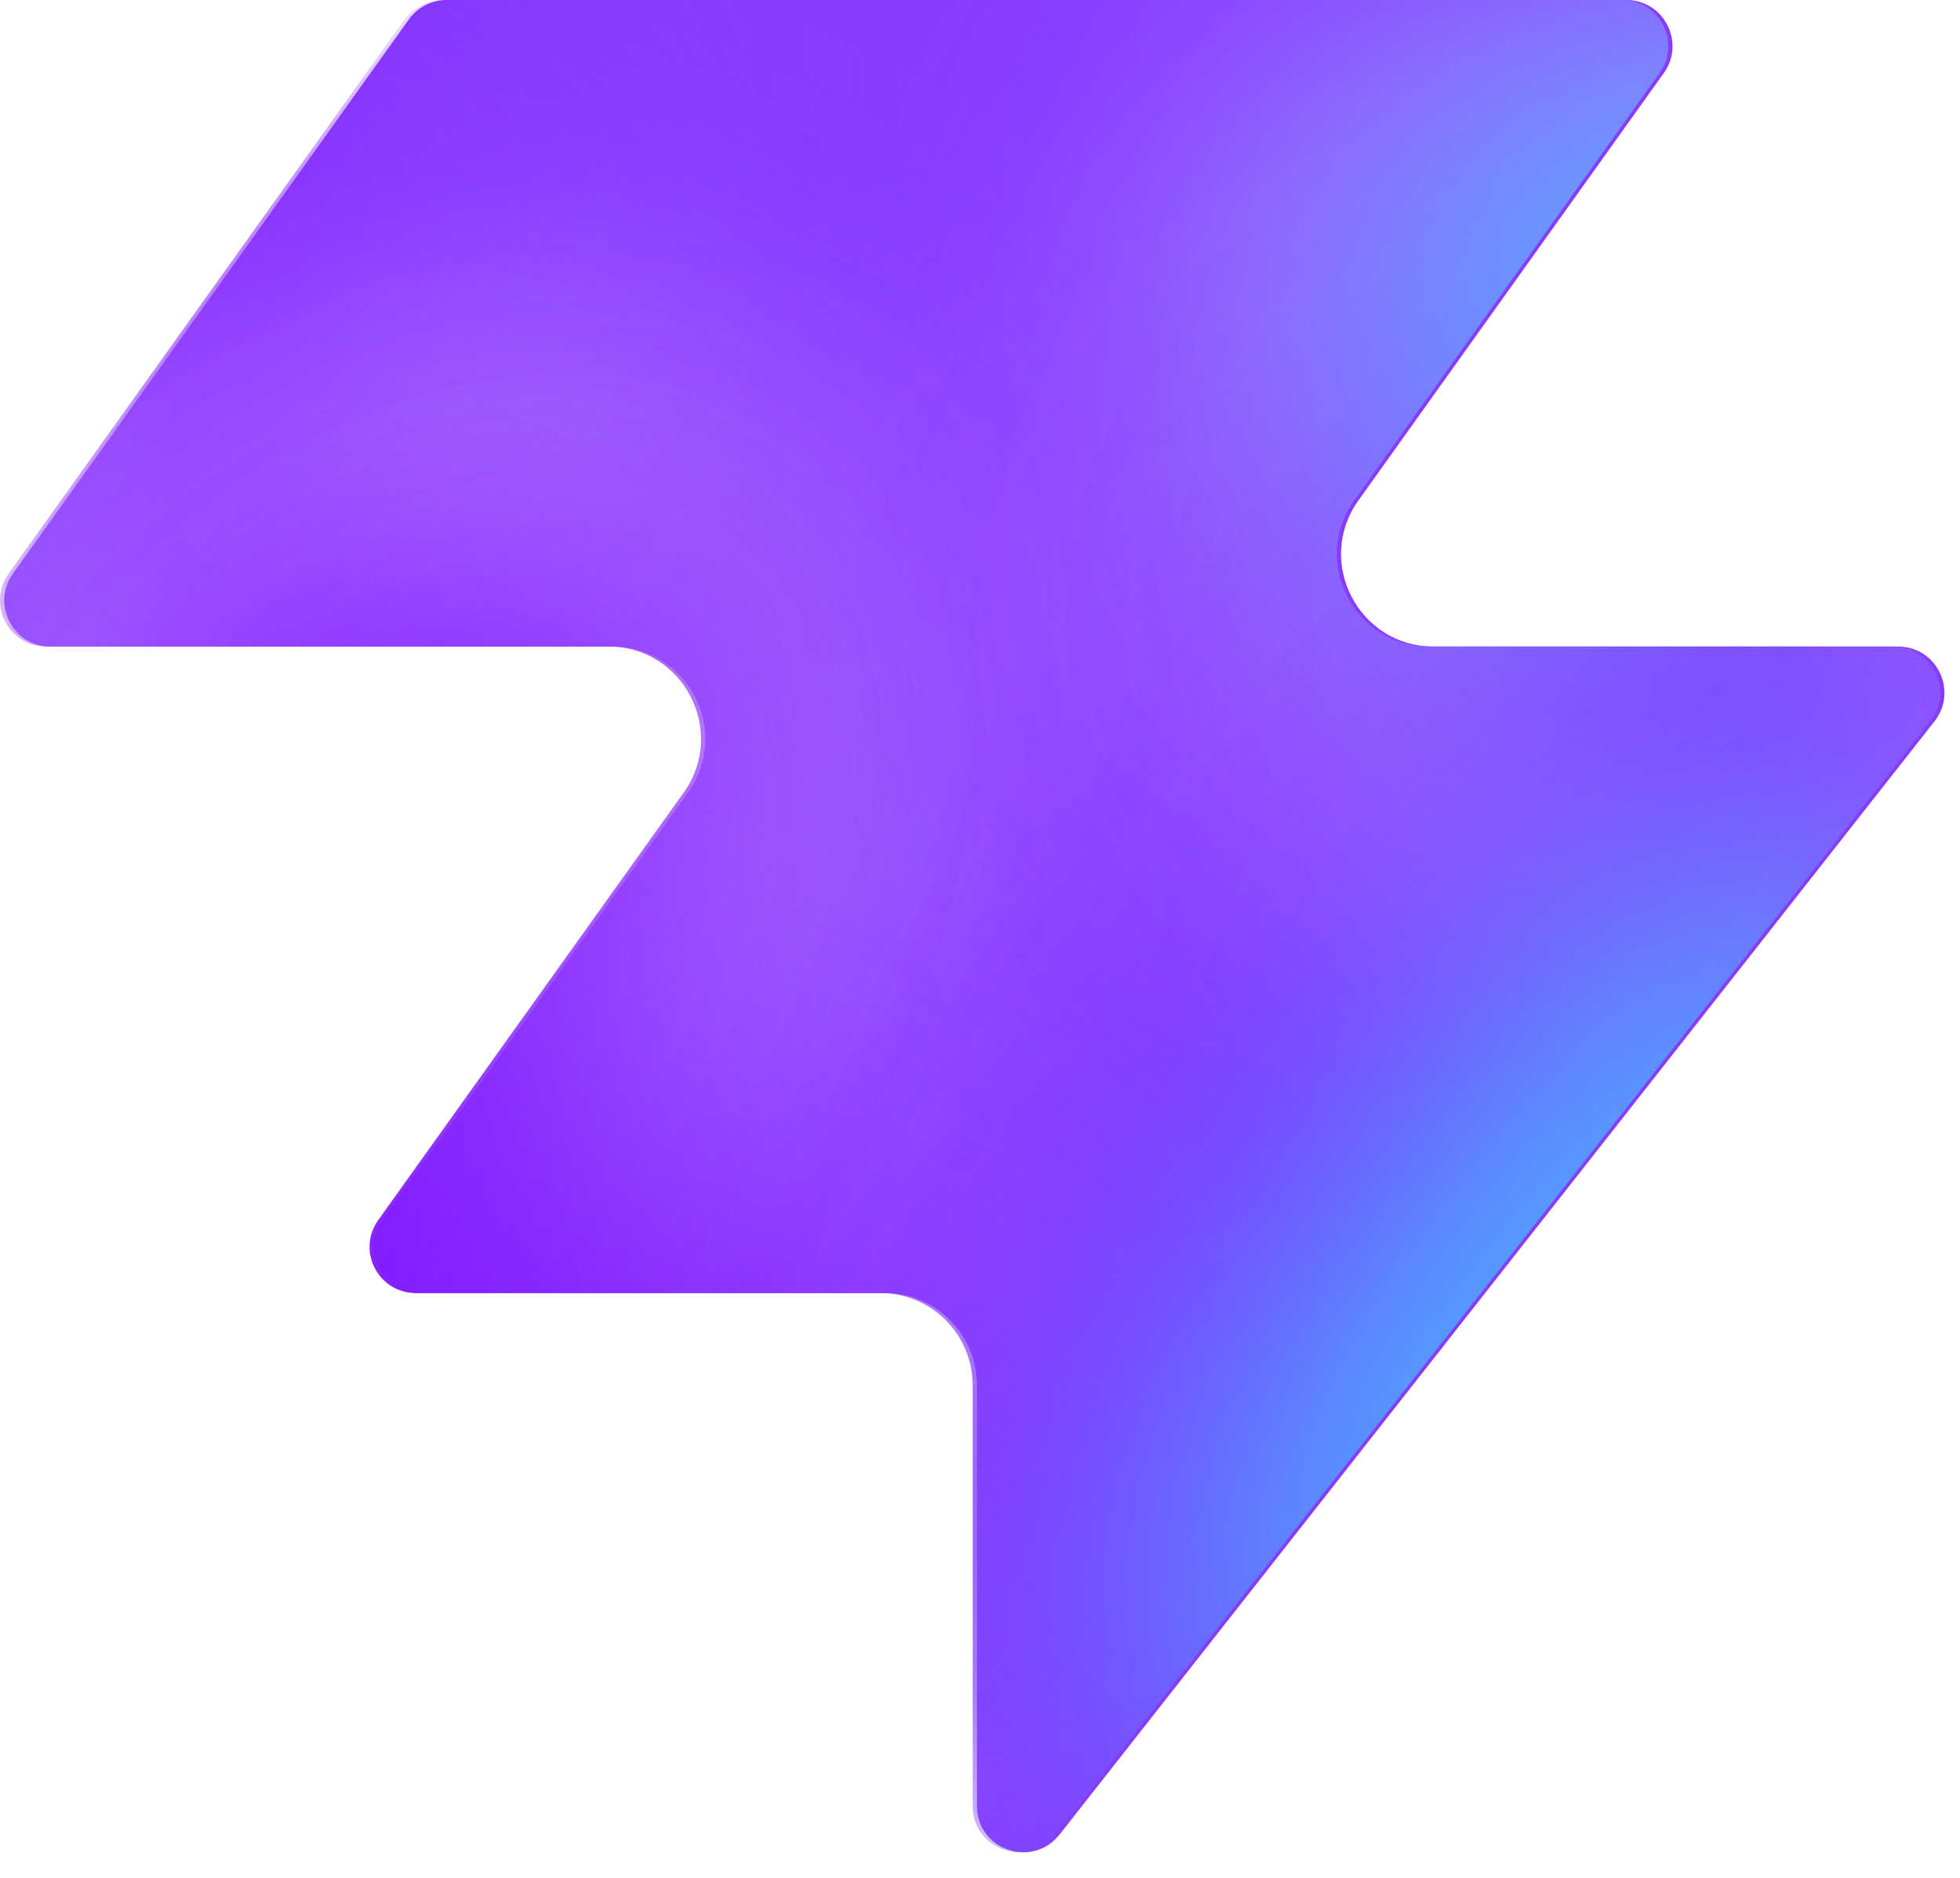
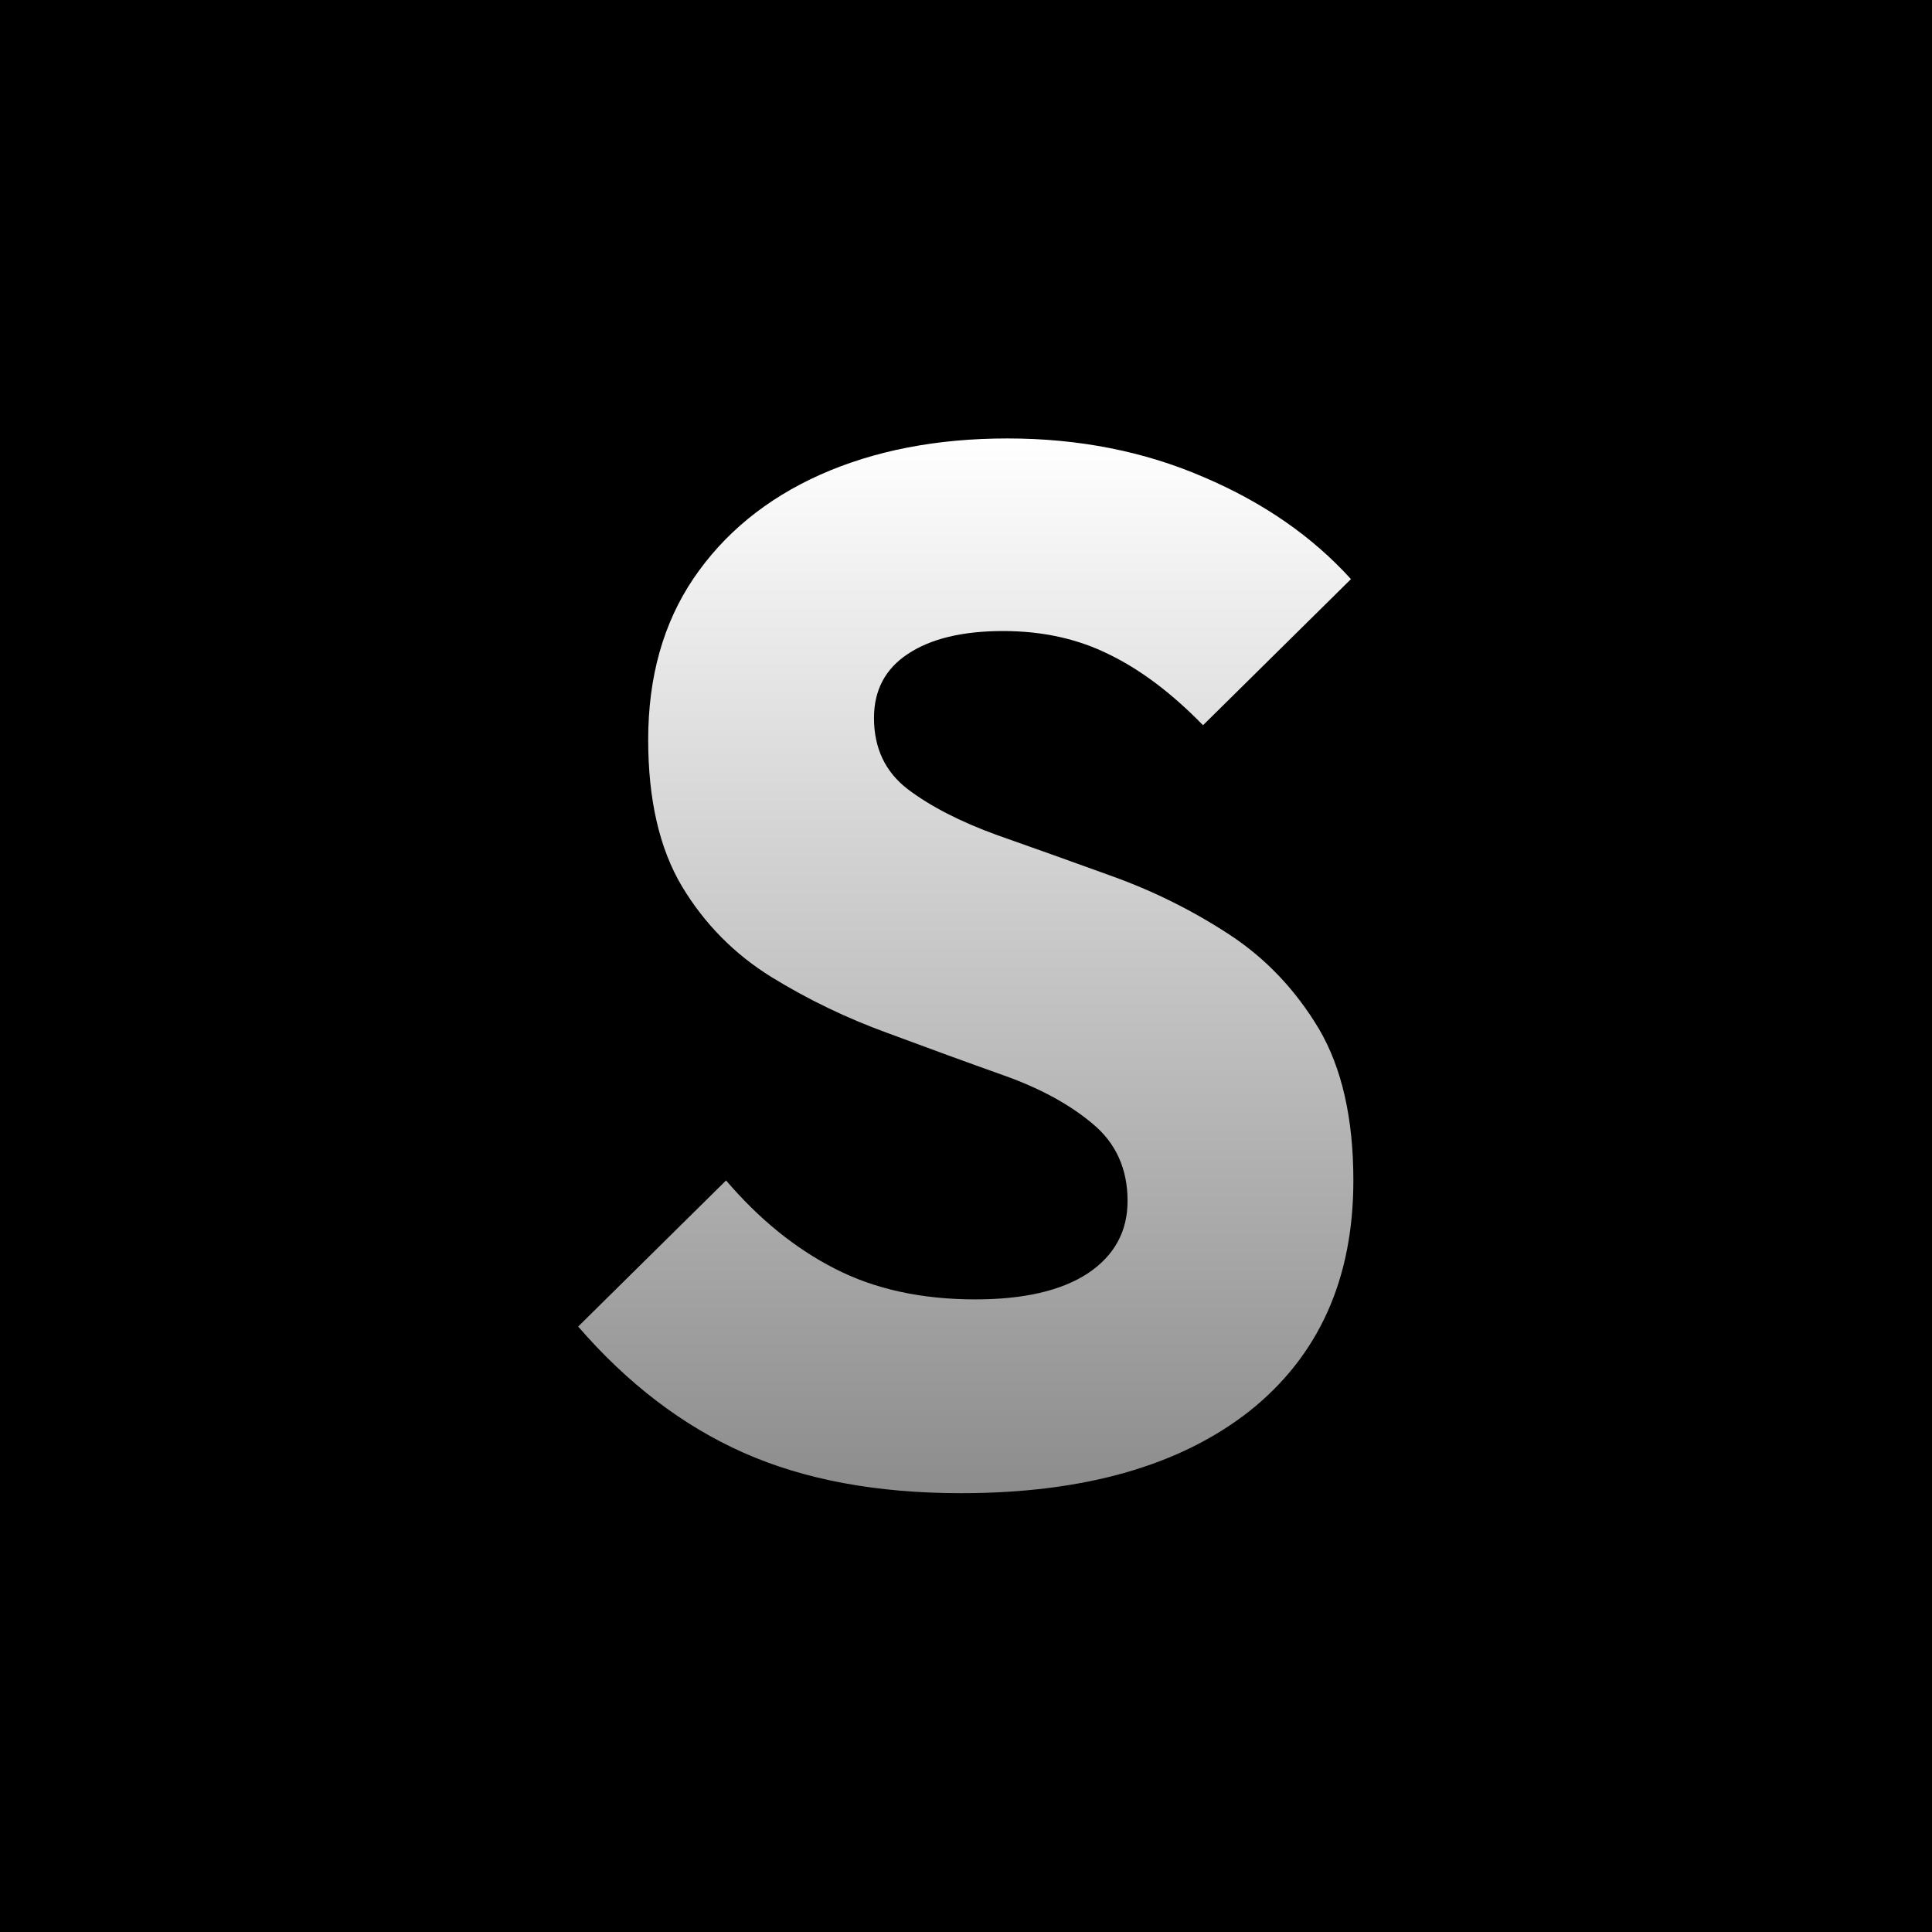
- <svg xmlns="http://www.w3.org/2000/svg" width="48" height="46" fill="none" viewBox="0 0 48 46">
-   <path fill="#863bff" d="M25.946 44.938c-.664.845-2.021.375-2.021-.698V33.937a2.26 2.26 0 0 0-2.262-2.262H10.287c-.92 0-1.456-1.04-.92-1.788l7.48-10.471c1.07-1.497 0-3.578-1.842-3.578H1.237c-.92 0-1.456-1.04-.92-1.788L10.013.474c.214-.297.556-.474.92-.474h28.894c.92 0 1.456 1.04.92 1.788l-7.48 10.471c-1.07 1.498 0 3.579 1.842 3.579h11.377c.943 0 1.473 1.088.89 1.83L25.947 44.94z" style="fill:#863bff;fill:color(display-p3 .525 .23 1);fill-opacity:1" />
-   <mask id="a" width="48" height="46" x="0" y="0" maskUnits="userSpaceOnUse" style="mask-type:alpha">
-     <path fill="#000" d="M25.842 44.938c-.664.844-2.021.375-2.021-.698V33.937a2.26 2.26 0 0 0-2.262-2.262H10.183c-.92 0-1.456-1.04-.92-1.788l7.48-10.471c1.07-1.498 0-3.579-1.842-3.579H1.133c-.92 0-1.456-1.04-.92-1.787L9.91.473c.214-.297.556-.474.92-.474h28.894c.92 0 1.456 1.04.92 1.788l-7.48 10.471c-1.07 1.498 0 3.578 1.842 3.578h11.377c.943 0 1.473 1.088.89 1.832L25.843 44.94z" style="fill:#000;fill-opacity:1" />
-   </mask>
-   <g mask="url(#a)">
-     <g filter="url(#b)">
-       <ellipse cx="5.508" cy="14.704" fill="#ede6ff" rx="5.508" ry="14.704" style="fill:#ede6ff;fill:color(display-p3 .927 .903 1);fill-opacity:1" transform="matrix(.00324 1 1 -.00324 -4.47 31.516)" />
-     </g>
-     <g filter="url(#c)">
-       <ellipse cx="10.399" cy="29.851" fill="#ede6ff" rx="10.399" ry="29.851" style="fill:#ede6ff;fill:color(display-p3 .927 .903 1);fill-opacity:1" transform="matrix(.00324 1 1 -.00324 -39.328 7.883)" />
-     </g>
-     <g filter="url(#d)">
-       <ellipse cx="5.508" cy="30.487" fill="#7e14ff" rx="5.508" ry="30.487" style="fill:#7e14ff;fill:color(display-p3 .492 .077 1);fill-opacity:1" transform="rotate(89.814 -25.913 -14.639)scale(1 -1)" />
-     </g>
-     <g filter="url(#e)">
-       <ellipse cx="5.508" cy="30.599" fill="#7e14ff" rx="5.508" ry="30.599" style="fill:#7e14ff;fill:color(display-p3 .492 .077 1);fill-opacity:1" transform="rotate(89.814 -32.644 -3.334)scale(1 -1)" />
-     </g>
-     <g filter="url(#f)">
-       <ellipse cx="5.508" cy="30.599" fill="#7e14ff" rx="5.508" ry="30.599" style="fill:#7e14ff;fill:color(display-p3 .492 .077 1);fill-opacity:1" transform="matrix(.00324 1 1 -.00324 -34.34 30.47)" />
-     </g>
-     <g filter="url(#g)">
-       <ellipse cx="14.072" cy="22.078" fill="#ede6ff" rx="14.072" ry="22.078" style="fill:#ede6ff;fill:color(display-p3 .927 .903 1);fill-opacity:1" transform="rotate(93.35 24.506 48.493)scale(-1 1)" />
-     </g>
-     <g filter="url(#h)">
-       <ellipse cx="3.47" cy="21.501" fill="#7e14ff" rx="3.47" ry="21.501" style="fill:#7e14ff;fill:color(display-p3 .492 .077 1);fill-opacity:1" transform="rotate(89.009 28.708 47.59)scale(-1 1)" />
-     </g>
-     <g filter="url(#i)">
-       <ellipse cx="3.47" cy="21.501" fill="#7e14ff" rx="3.47" ry="21.501" style="fill:#7e14ff;fill:color(display-p3 .492 .077 1);fill-opacity:1" transform="rotate(89.009 28.708 47.59)scale(-1 1)" />
-     </g>
-     <g filter="url(#j)">
-       <ellipse cx=".387" cy="8.972" fill="#7e14ff" rx="4.407" ry="29.108" style="fill:#7e14ff;fill:color(display-p3 .492 .077 1);fill-opacity:1" transform="rotate(39.51 .387 8.972)" />
-     </g>
-     <g filter="url(#k)">
-       <ellipse cx="47.523" cy="-6.092" fill="#7e14ff" rx="4.407" ry="29.108" style="fill:#7e14ff;fill:color(display-p3 .492 .077 1);fill-opacity:1" transform="rotate(37.892 47.523 -6.092)" />
-     </g>
-     <g filter="url(#l)">
-       <ellipse cx="41.412" cy="6.333" fill="#47bfff" rx="5.971" ry="9.665" style="fill:#47bfff;fill:color(display-p3 .28 .748 1);fill-opacity:1" transform="rotate(37.892 41.412 6.333)" />
-     </g>
-     <g filter="url(#m)">
-       <ellipse cx="-1.879" cy="38.332" fill="#7e14ff" rx="4.407" ry="29.108" style="fill:#7e14ff;fill:color(display-p3 .492 .077 1);fill-opacity:1" transform="rotate(37.892 -1.88 38.332)" />
-     </g>
-     <g filter="url(#n)">
-       <ellipse cx="-1.879" cy="38.332" fill="#7e14ff" rx="4.407" ry="29.108" style="fill:#7e14ff;fill:color(display-p3 .492 .077 1);fill-opacity:1" transform="rotate(37.892 -1.88 38.332)" />
-     </g>
-     <g filter="url(#o)">
-       <ellipse cx="35.651" cy="29.907" fill="#7e14ff" rx="4.407" ry="29.108" style="fill:#7e14ff;fill:color(display-p3 .492 .077 1);fill-opacity:1" transform="rotate(37.892 35.651 29.907)" />
-     </g>
-     <g filter="url(#p)">
-       <ellipse cx="38.418" cy="32.4" fill="#47bfff" rx="5.971" ry="15.297" style="fill:#47bfff;fill:color(display-p3 .28 .748 1);fill-opacity:1" transform="rotate(37.892 38.418 32.4)" />
-     </g>
-   </g>
+ <svg xmlns="http://www.w3.org/2000/svg" viewBox="0 0 32 32" role="img" aria-label="Solary">
  <defs>
-     <filter id="b" width="60.045" height="41.654" x="-19.77" y="16.149" color-interpolation-filters="sRGB" filterUnits="userSpaceOnUse">
-       <feFlood flood-opacity="0" result="BackgroundImageFix" />
-       <feBlend in="SourceGraphic" in2="BackgroundImageFix" result="shape" />
-       <feGaussianBlur result="effect1_foregroundBlur_2002_17158" stdDeviation="7.659" />
-     </filter>
-     <filter id="c" width="90.34" height="51.437" x="-54.613" y="-7.533" color-interpolation-filters="sRGB" filterUnits="userSpaceOnUse">
-       <feFlood flood-opacity="0" result="BackgroundImageFix" />
-       <feBlend in="SourceGraphic" in2="BackgroundImageFix" result="shape" />
-       <feGaussianBlur result="effect1_foregroundBlur_2002_17158" stdDeviation="7.659" />
-     </filter>
-     <filter id="d" width="79.355" height="29.4" x="-49.64" y="2.03" color-interpolation-filters="sRGB" filterUnits="userSpaceOnUse">
-       <feFlood flood-opacity="0" result="BackgroundImageFix" />
-       <feBlend in="SourceGraphic" in2="BackgroundImageFix" result="shape" />
-       <feGaussianBlur result="effect1_foregroundBlur_2002_17158" stdDeviation="4.596" />
-     </filter>
-     <filter id="e" width="79.579" height="29.4" x="-45.045" y="20.029" color-interpolation-filters="sRGB" filterUnits="userSpaceOnUse">
-       <feFlood flood-opacity="0" result="BackgroundImageFix" />
-       <feBlend in="SourceGraphic" in2="BackgroundImageFix" result="shape" />
-       <feGaussianBlur result="effect1_foregroundBlur_2002_17158" stdDeviation="4.596" />
-     </filter>
-     <filter id="f" width="79.579" height="29.4" x="-43.513" y="21.178" color-interpolation-filters="sRGB" filterUnits="userSpaceOnUse">
-       <feFlood flood-opacity="0" result="BackgroundImageFix" />
-       <feBlend in="SourceGraphic" in2="BackgroundImageFix" result="shape" />
-       <feGaussianBlur result="effect1_foregroundBlur_2002_17158" stdDeviation="4.596" />
-     </filter>
-     <filter id="g" width="74.749" height="58.852" x="15.756" y="-17.901" color-interpolation-filters="sRGB" filterUnits="userSpaceOnUse">
-       <feFlood flood-opacity="0" result="BackgroundImageFix" />
-       <feBlend in="SourceGraphic" in2="BackgroundImageFix" result="shape" />
-       <feGaussianBlur result="effect1_foregroundBlur_2002_17158" stdDeviation="7.659" />
-     </filter>
-     <filter id="h" width="61.377" height="25.362" x="23.548" y="2.284" color-interpolation-filters="sRGB" filterUnits="userSpaceOnUse">
-       <feFlood flood-opacity="0" result="BackgroundImageFix" />
-       <feBlend in="SourceGraphic" in2="BackgroundImageFix" result="shape" />
-       <feGaussianBlur result="effect1_foregroundBlur_2002_17158" stdDeviation="4.596" />
-     </filter>
-     <filter id="i" width="61.377" height="25.362" x="23.548" y="2.284" color-interpolation-filters="sRGB" filterUnits="userSpaceOnUse">
-       <feFlood flood-opacity="0" result="BackgroundImageFix" />
-       <feBlend in="SourceGraphic" in2="BackgroundImageFix" result="shape" />
-       <feGaussianBlur result="effect1_foregroundBlur_2002_17158" stdDeviation="4.596" />
-     </filter>
-     <filter id="j" width="56.045" height="63.649" x="-27.636" y="-22.853" color-interpolation-filters="sRGB" filterUnits="userSpaceOnUse">
-       <feFlood flood-opacity="0" result="BackgroundImageFix" />
-       <feBlend in="SourceGraphic" in2="BackgroundImageFix" result="shape" />
-       <feGaussianBlur result="effect1_foregroundBlur_2002_17158" stdDeviation="4.596" />
-     </filter>
-     <filter id="k" width="54.814" height="64.646" x="20.116" y="-38.415" color-interpolation-filters="sRGB" filterUnits="userSpaceOnUse">
-       <feFlood flood-opacity="0" result="BackgroundImageFix" />
-       <feBlend in="SourceGraphic" in2="BackgroundImageFix" result="shape" />
-       <feGaussianBlur result="effect1_foregroundBlur_2002_17158" stdDeviation="4.596" />
-     </filter>
-     <filter id="l" width="33.541" height="35.313" x="24.641" y="-11.323" color-interpolation-filters="sRGB" filterUnits="userSpaceOnUse">
-       <feFlood flood-opacity="0" result="BackgroundImageFix" />
-       <feBlend in="SourceGraphic" in2="BackgroundImageFix" result="shape" />
-       <feGaussianBlur result="effect1_foregroundBlur_2002_17158" stdDeviation="4.596" />
-     </filter>
-     <filter id="m" width="54.814" height="64.646" x="-29.286" y="6.009" color-interpolation-filters="sRGB" filterUnits="userSpaceOnUse">
-       <feFlood flood-opacity="0" result="BackgroundImageFix" />
-       <feBlend in="SourceGraphic" in2="BackgroundImageFix" result="shape" />
-       <feGaussianBlur result="effect1_foregroundBlur_2002_17158" stdDeviation="4.596" />
-     </filter>
-     <filter id="n" width="54.814" height="64.646" x="-29.286" y="6.009" color-interpolation-filters="sRGB" filterUnits="userSpaceOnUse">
-       <feFlood flood-opacity="0" result="BackgroundImageFix" />
-       <feBlend in="SourceGraphic" in2="BackgroundImageFix" result="shape" />
-       <feGaussianBlur result="effect1_foregroundBlur_2002_17158" stdDeviation="4.596" />
-     </filter>
-     <filter id="o" width="54.814" height="64.646" x="8.244" y="-2.416" color-interpolation-filters="sRGB" filterUnits="userSpaceOnUse">
-       <feFlood flood-opacity="0" result="BackgroundImageFix" />
-       <feBlend in="SourceGraphic" in2="BackgroundImageFix" result="shape" />
-       <feGaussianBlur result="effect1_foregroundBlur_2002_17158" stdDeviation="4.596" />
-     </filter>
-     <filter id="p" width="39.409" height="43.623" x="18.713" y="10.588" color-interpolation-filters="sRGB" filterUnits="userSpaceOnUse">
-       <feFlood flood-opacity="0" result="BackgroundImageFix" />
-       <feBlend in="SourceGraphic" in2="BackgroundImageFix" result="shape" />
-       <feGaussianBlur result="effect1_foregroundBlur_2002_17158" stdDeviation="4.596" />
-     </filter>
+     <linearGradient id="s" x1="0" y1="0" x2="0" y2="1">
+       <stop offset="0%" stop-color="#ffffff" />
+       <stop offset="100%" stop-color="#ffffff" stop-opacity="0.55" />
+     </linearGradient>
  </defs>
+   <rect width="32" height="32" fill="#000000" />
+   <path transform="translate(9.196 24.472)" fill="url(#s)" d="M6.72 0.26Q4.63 0.26 3.12-0.41Q1.61-1.08 0.38-2.50L2.83-4.92Q3.65-3.96 4.63-3.46Q5.62-2.95 6.96-2.95Q8.16-2.95 8.82-3.38Q9.48-3.82 9.48-4.58Q9.48-5.38 8.90-5.86Q8.33-6.34 7.43-6.66Q6.53-6.98 5.51-7.36Q4.49-7.73 3.58-8.29Q2.66-8.86 2.10-9.79Q1.54-10.73 1.54-12.22Q1.54-13.78 2.29-14.89Q3.05-16.01 4.39-16.61Q5.74-17.21 7.49-17.21Q9.26-17.21 10.74-16.57Q12.22-15.94 13.18-14.88L10.73-12.46Q9.96-13.25 9.18-13.63Q8.40-14.02 7.42-14.02Q6.41-14.02 5.84-13.64Q5.28-13.27 5.28-12.58Q5.28-11.83 5.84-11.40Q6.41-10.97 7.32-10.64Q8.23-10.32 9.25-9.95Q10.27-9.58 11.17-8.99Q12.07-8.40 12.65-7.43Q13.22-6.46 13.22-4.92Q13.22-2.47 11.50-1.10Q9.77 0.26 6.72 0.26" />
</svg>
